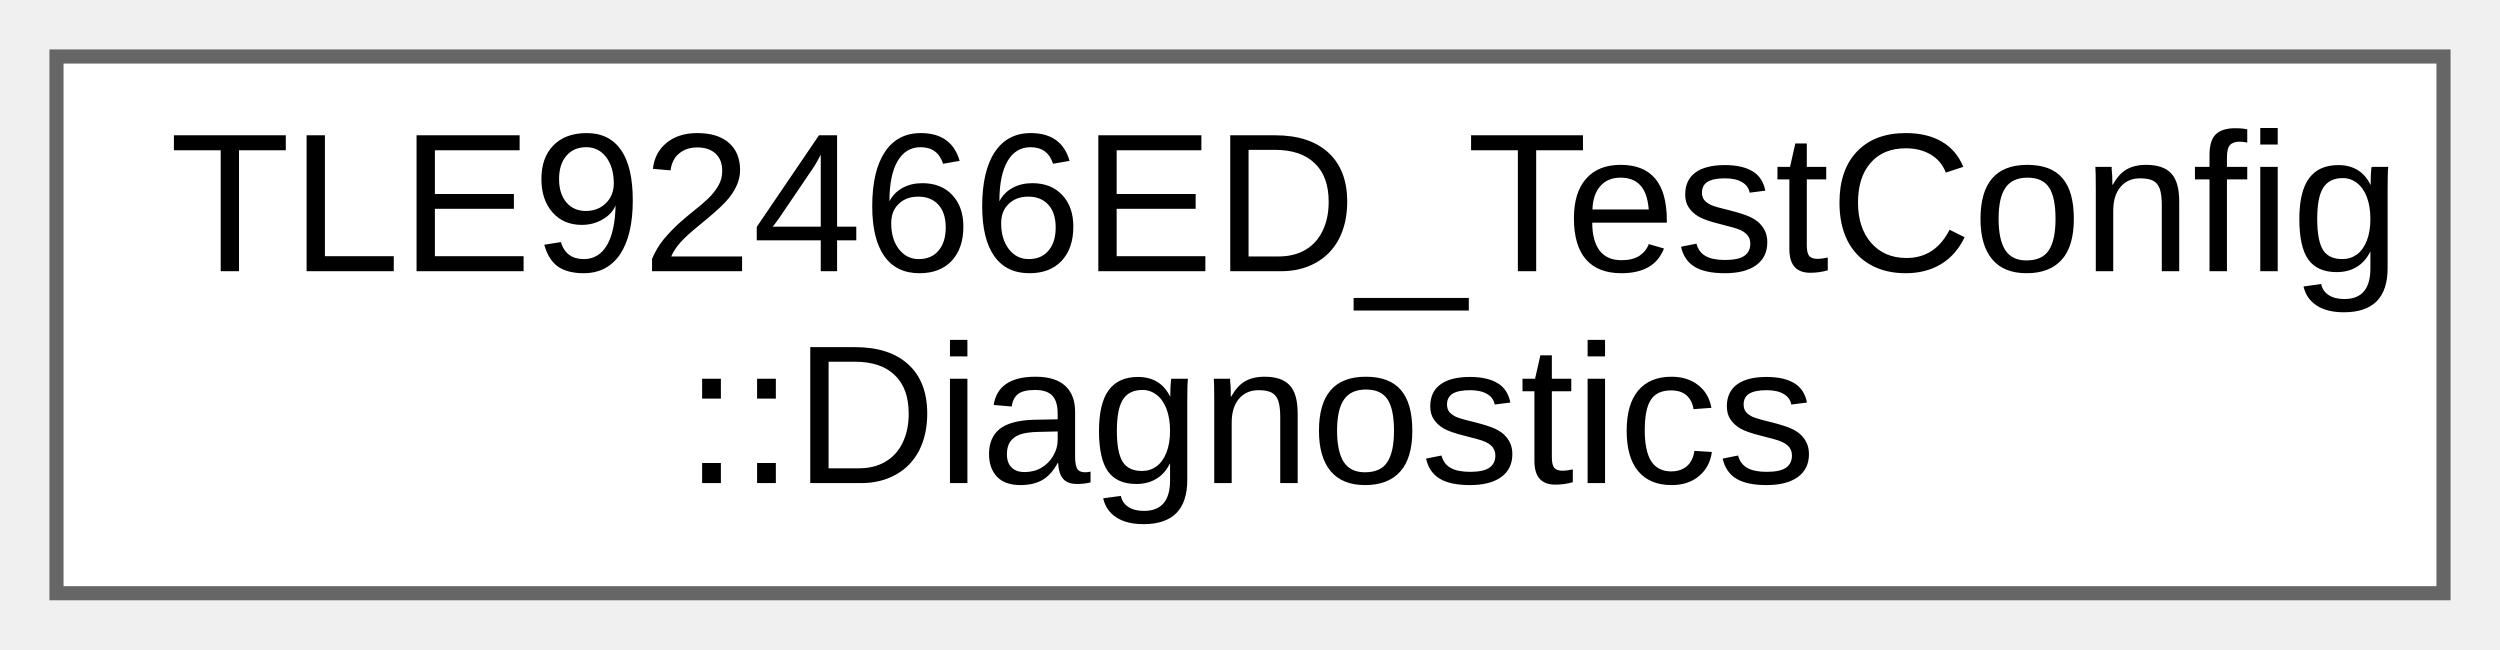
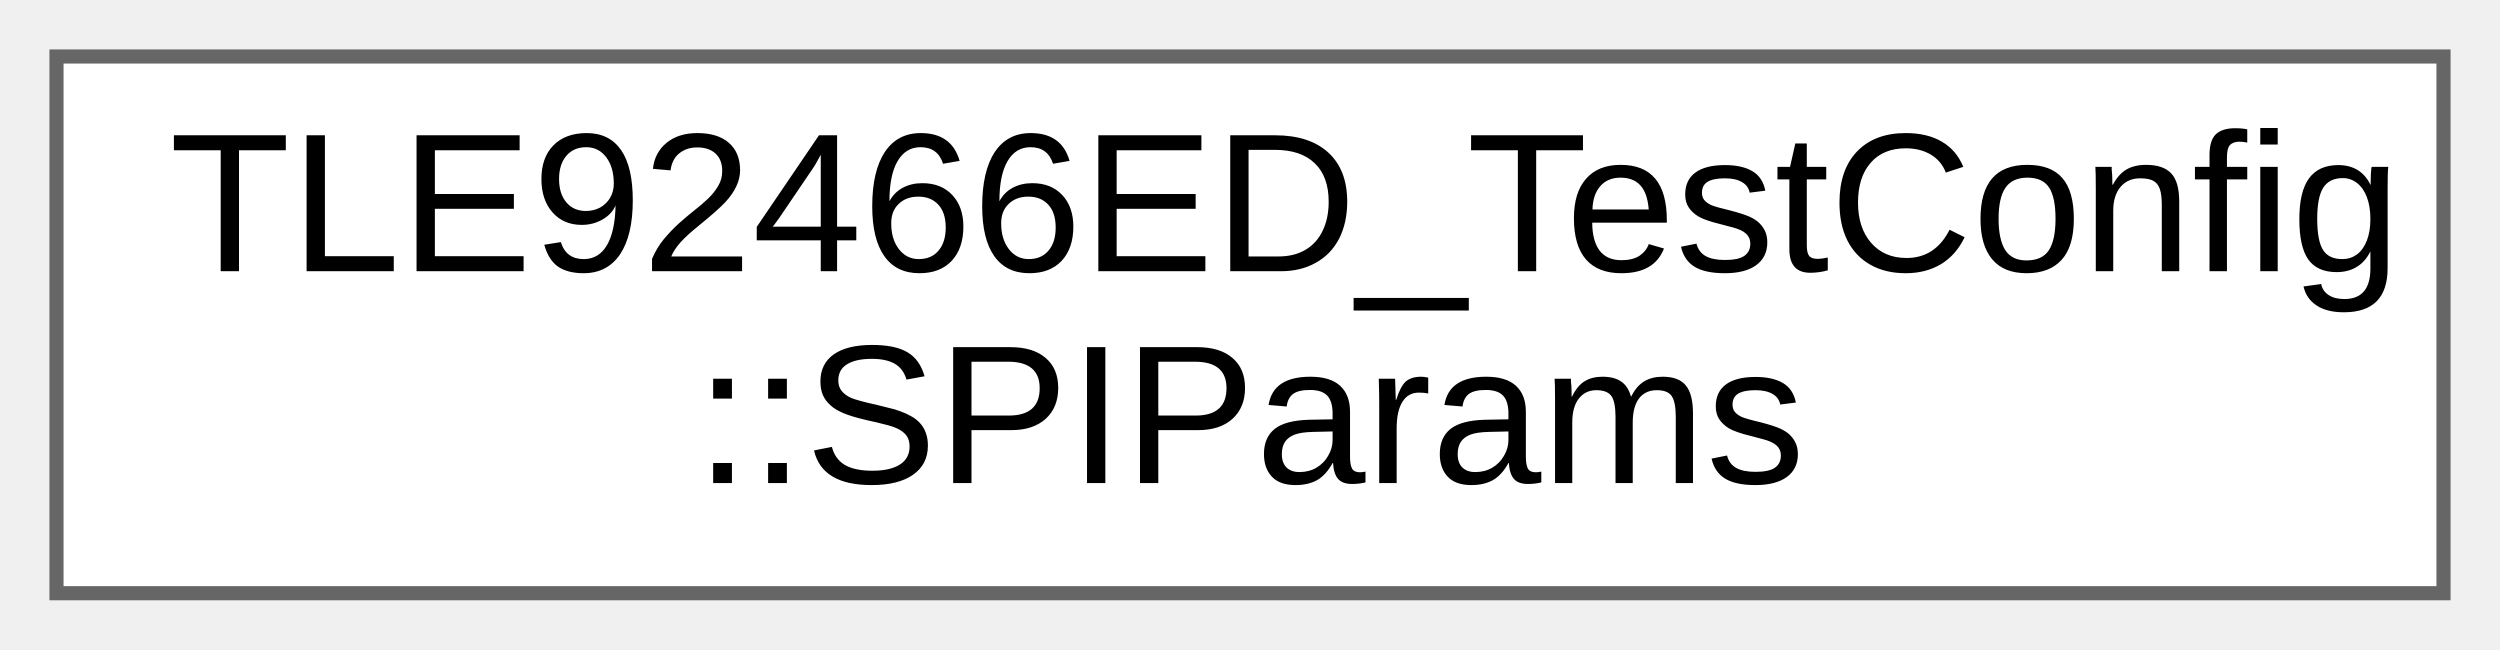
<svg xmlns="http://www.w3.org/2000/svg" xmlns:xlink="http://www.w3.org/1999/xlink" width="177pt" height="46pt" viewBox="0.00 0.00 177.00 46.00">
  <g id="graph0" class="graph" transform="scale(1 1) rotate(0) translate(4 42)">
    <g id="Node000000" class="node">
      <g id="a_Node000000">
-         <a xlink:href="structTLE92466ED__TestConfig_1_1Diagnostics.html" target="_top" xlink:title="Diagnostic Thresholds.">
+         <a xlink:href="structTLE92466ED__TestConfig_1_1SPIParams.html" target="_top" xlink:title="SPI Communication Parameters.">
          <polygon fill="white" stroke="#666666" points="169,-38 0,-38 0,0 169,0 169,-38" />
          <text text-anchor="start" x="8" y="-22.8" font-family="Arial" font-size="14.00">TLE92466ED_TestConfig</text>
-           <text text-anchor="middle" x="84.5" y="-7.8" font-family="Arial" font-size="14.00">::Diagnostics</text>
+           <text text-anchor="middle" x="84.5" y="-7.8" font-family="Arial" font-size="14.00">::SPIParams</text>
        </a>
      </g>
    </g>
  </g>
</svg>
